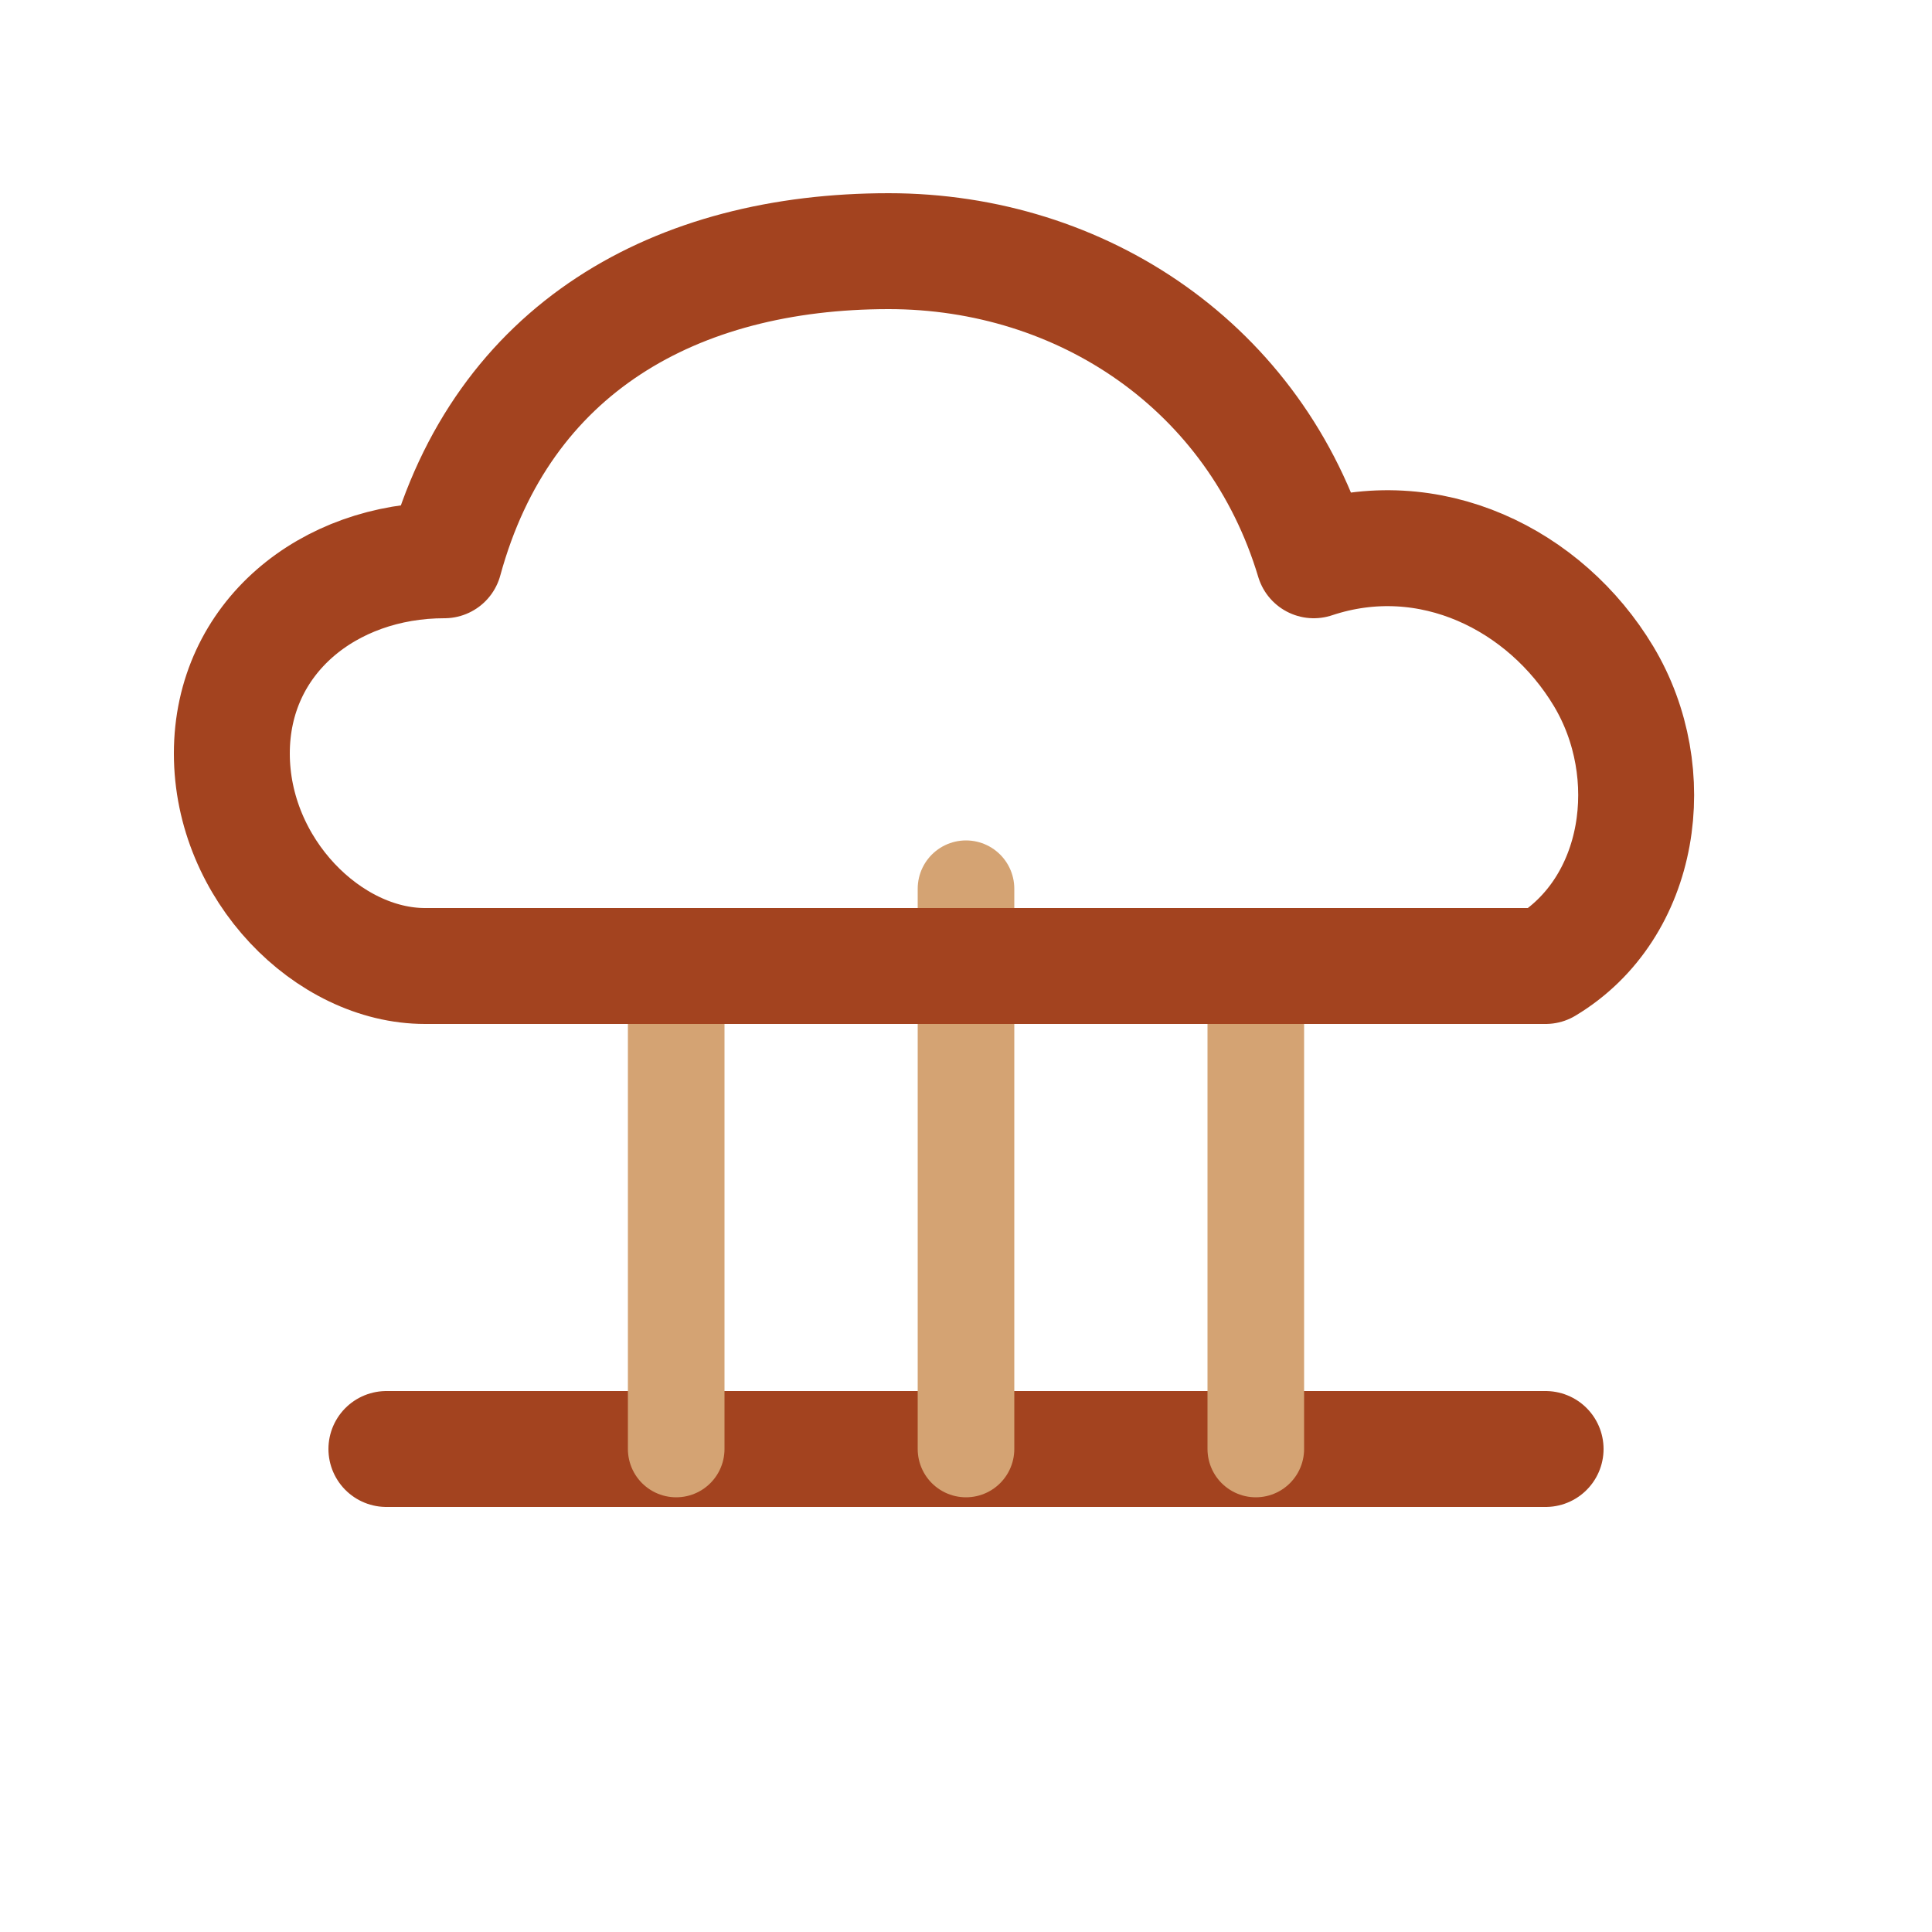
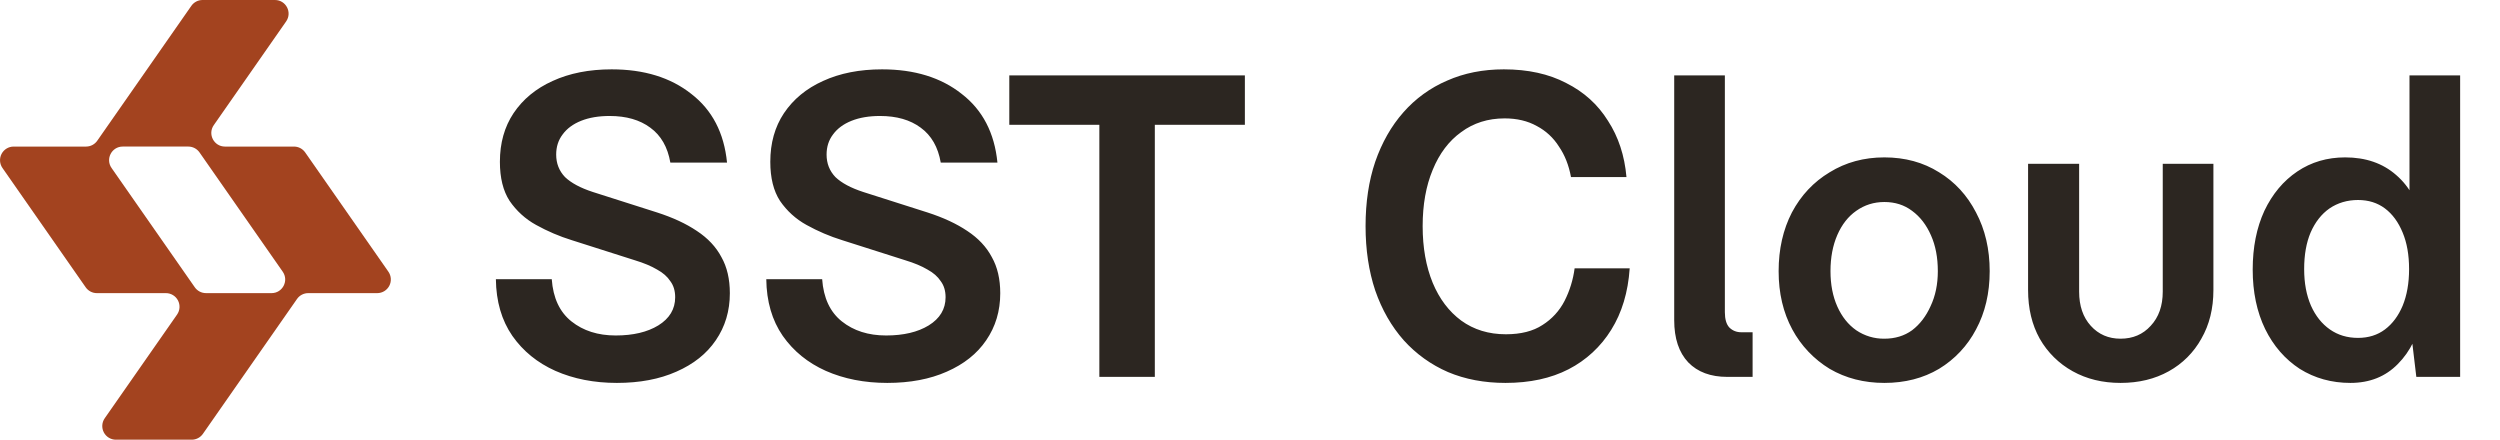
- <svg xmlns="http://www.w3.org/2000/svg" viewBox="0 0 100 100">
-   <path d="M20,75 L80,75" stroke="#A3431F" stroke-width="6" stroke-linecap="round" />
-   <path d="M35,52 L35,75" stroke="#D4A373" stroke-width="5" stroke-linecap="round" />
-   <path d="M50,46 L50,75" stroke="#D4A373" stroke-width="5" stroke-linecap="round" />
-   <path d="M65,52 L65,75" stroke="#D4A373" stroke-width="5" stroke-linecap="round" />
-   <path d="M22,50 C17,50 12,45 12,39 C12,33 17,29 23,29 C26,18 35,13 46,13 C56,13 65,19 68,29 C74,27 80,30 83,35 C86,40 85,47 80,50 Z" fill="none" stroke="#A3431F" stroke-width="6" stroke-linejoin="round" stroke-linecap="round" />
+ <svg xmlns="http://www.w3.org/2000/svg" width="199" height="35" fill="none">
+   <path fill="#A3431F" fill-rule="evenodd" d="M21.615 23.333c.877 0 1.392-.987.89-1.706L15.88 12.13a1.09 1.09 0 0 0-.89-.464H9.77c-.877 0-1.392.987-.89 1.706l6.625 9.496c.203.29.535.464.89.464zM16.15 34.536c-.203.29-.535.464-.89.464H9.226a1.085 1.085 0 0 1-.89-1.706l5.759-8.255a1.085 1.085 0 0 0-.89-1.706H7.711c-.354 0-.687-.173-.89-.464L.197 13.373a1.085 1.085 0 0 1 .89-1.706H6.85c.354 0 .687-.173.89-.464L15.232.464c.203-.29.535-.464.89-.464h5.764c.877 0 1.392.987.89 1.706l-5.759 8.255c-.502.72.013 1.706.89 1.706h5.494c.354 0 .686.173.89.464l6.625 9.496a1.085 1.085 0 0 1-.89 1.706h-5.493c-.355 0-.687.173-.89.464z" clip-rule="evenodd" />
+   <path fill="#2C2621" d="M49.104 30.48q-2.72 0-4.896-.96-2.144-.96-3.424-2.784-1.28-1.855-1.312-4.512h4.448q.16 2.24 1.568 3.36t3.52 1.12q2.08 0 3.392-.8 1.344-.832 1.344-2.24 0-.768-.384-1.28-.353-.544-1.056-.928-.704-.416-1.76-.736l-5.024-1.6a15 15 0 0 1-2.848-1.216 6.1 6.1 0 0 1-2.112-1.92q-.768-1.185-.768-3.104 0-2.24 1.088-3.872 1.12-1.665 3.104-2.56Q46 5.52 48.688 5.52q3.871 0 6.336 1.952 2.496 1.92 2.848 5.472H53.36q-.32-1.856-1.6-2.784-1.248-.928-3.232-.928-1.312 0-2.272.384t-1.472 1.088q-.512.672-.512 1.6 0 1.056.704 1.792.736.704 2.208 1.184l5.12 1.632q1.889.608 3.168 1.472 1.312.864 1.952 2.08.672 1.185.672 2.88 0 2.112-1.12 3.744-1.087 1.6-3.136 2.496-2.016.896-4.736.896m21.524 0q-2.721 0-4.896-.96-2.144-.96-3.424-2.784-1.28-1.855-1.312-4.512h4.448q.16 2.24 1.568 3.36 1.407 1.12 3.52 1.12 2.08 0 3.392-.8 1.344-.832 1.344-2.24 0-.768-.384-1.28-.353-.544-1.056-.928-.704-.416-1.76-.736l-5.024-1.6a15 15 0 0 1-2.848-1.216 6.1 6.1 0 0 1-2.112-1.92q-.768-1.185-.768-3.104 0-2.24 1.088-3.872 1.12-1.665 3.104-2.56 2.016-.928 4.704-.928 3.872 0 6.336 1.952 2.496 1.92 2.848 5.472h-4.512q-.32-1.856-1.6-2.784-1.248-.928-3.232-.928-1.312 0-2.272.384t-1.472 1.088q-.512.672-.512 1.6 0 1.056.704 1.792.735.704 2.208 1.184l5.12 1.632q1.887.608 3.168 1.472 1.311.864 1.952 2.08.672 1.185.672 2.88 0 2.112-1.12 3.744-1.088 1.6-3.136 2.496-2.016.896-4.736.896m16.88-.48V9.936H80.34V6h18.752v3.936h-7.168V30zm32.327.48q-2.529 0-4.576-.864a10.2 10.2 0 0 1-3.52-2.528q-1.473-1.665-2.272-3.968-.768-2.304-.768-5.12 0-2.848.768-5.12.8-2.304 2.24-3.936a9.7 9.7 0 0 1 3.488-2.528q2.016-.896 4.512-.896 2.88 0 4.96 1.088 2.112 1.056 3.328 3.008 1.248 1.92 1.472 4.48h-4.416q-.257-1.409-.96-2.432a4.6 4.6 0 0 0-1.76-1.632q-1.089-.608-2.56-.608-1.984 0-3.456 1.088-1.473 1.056-2.272 3.008-.8 1.92-.8 4.48t.8 4.512q.8 1.92 2.272 3.008 1.503 1.088 3.552 1.088 1.791 0 2.912-.736a4.9 4.9 0 0 0 1.76-1.92 8 8 0 0 0 .8-2.592h4.384q-.192 2.848-1.472 4.896a8.6 8.6 0 0 1-3.392 3.136q-2.112 1.088-5.024 1.088m17.656-.48q-1.983 0-3.104-1.152-1.12-1.185-1.12-3.36V6h4.032v18.848q0 .832.352 1.216.384.384.96.384h.896V30zm12.504.48q-2.433 0-4.352-1.12a8.24 8.24 0 0 1-2.976-3.136q-1.089-2.016-1.088-4.64 0-2.625 1.056-4.672 1.088-2.048 3.008-3.2 1.92-1.184 4.352-1.184 2.463 0 4.352 1.184 1.888 1.152 2.944 3.2 1.088 2.048 1.088 4.672t-1.088 4.64a8 8 0 0 1-2.944 3.136q-1.889 1.12-4.352 1.12m0-3.52q1.28 0 2.208-.672.927-.705 1.472-1.92.576-1.216.576-2.784 0-1.632-.544-2.848-.544-1.248-1.504-1.952-.929-.704-2.208-.704-1.248 0-2.24.704-.96.672-1.504 1.92t-.544 2.88q0 1.6.544 2.816.543 1.215 1.504 1.888a3.9 3.9 0 0 0 2.24.672m18.8 3.52q-2.143 0-3.808-.928a6.8 6.8 0 0 1-2.624-2.592q-.928-1.664-.928-3.872V13.04h4.064v10.176q0 1.695.928 2.72.928 1.024 2.368 1.024 1.473 0 2.4-1.024.96-1.025.96-2.72V13.04h4.032v10.048q0 2.208-.96 3.872a6.6 6.6 0 0 1-2.592 2.592q-1.663.928-3.84.928m18.296 0q-2.241 0-4.032-1.12-1.76-1.152-2.752-3.168-.993-2.048-.992-4.736 0-2.655.928-4.672.96-2.017 2.624-3.136 1.663-1.12 3.808-1.12 2.463 0 4.064 1.408 1.632 1.408 2.08 3.904v7.104q-.449 2.528-1.952 4.032-1.472 1.504-3.776 1.504m.608-3.584q1.248 0 2.144-.672.895-.672 1.408-1.888.512-1.248.512-2.912 0-1.695-.512-2.912-.513-1.248-1.408-1.92-.897-.672-2.144-.672-1.28 0-2.272.672-.96.672-1.504 1.92-.513 1.215-.512 2.912 0 1.665.544 2.912.544 1.215 1.504 1.888t2.24.672m4.64 3.104-.544-4.576V6h4.032v24z" />
</svg>
